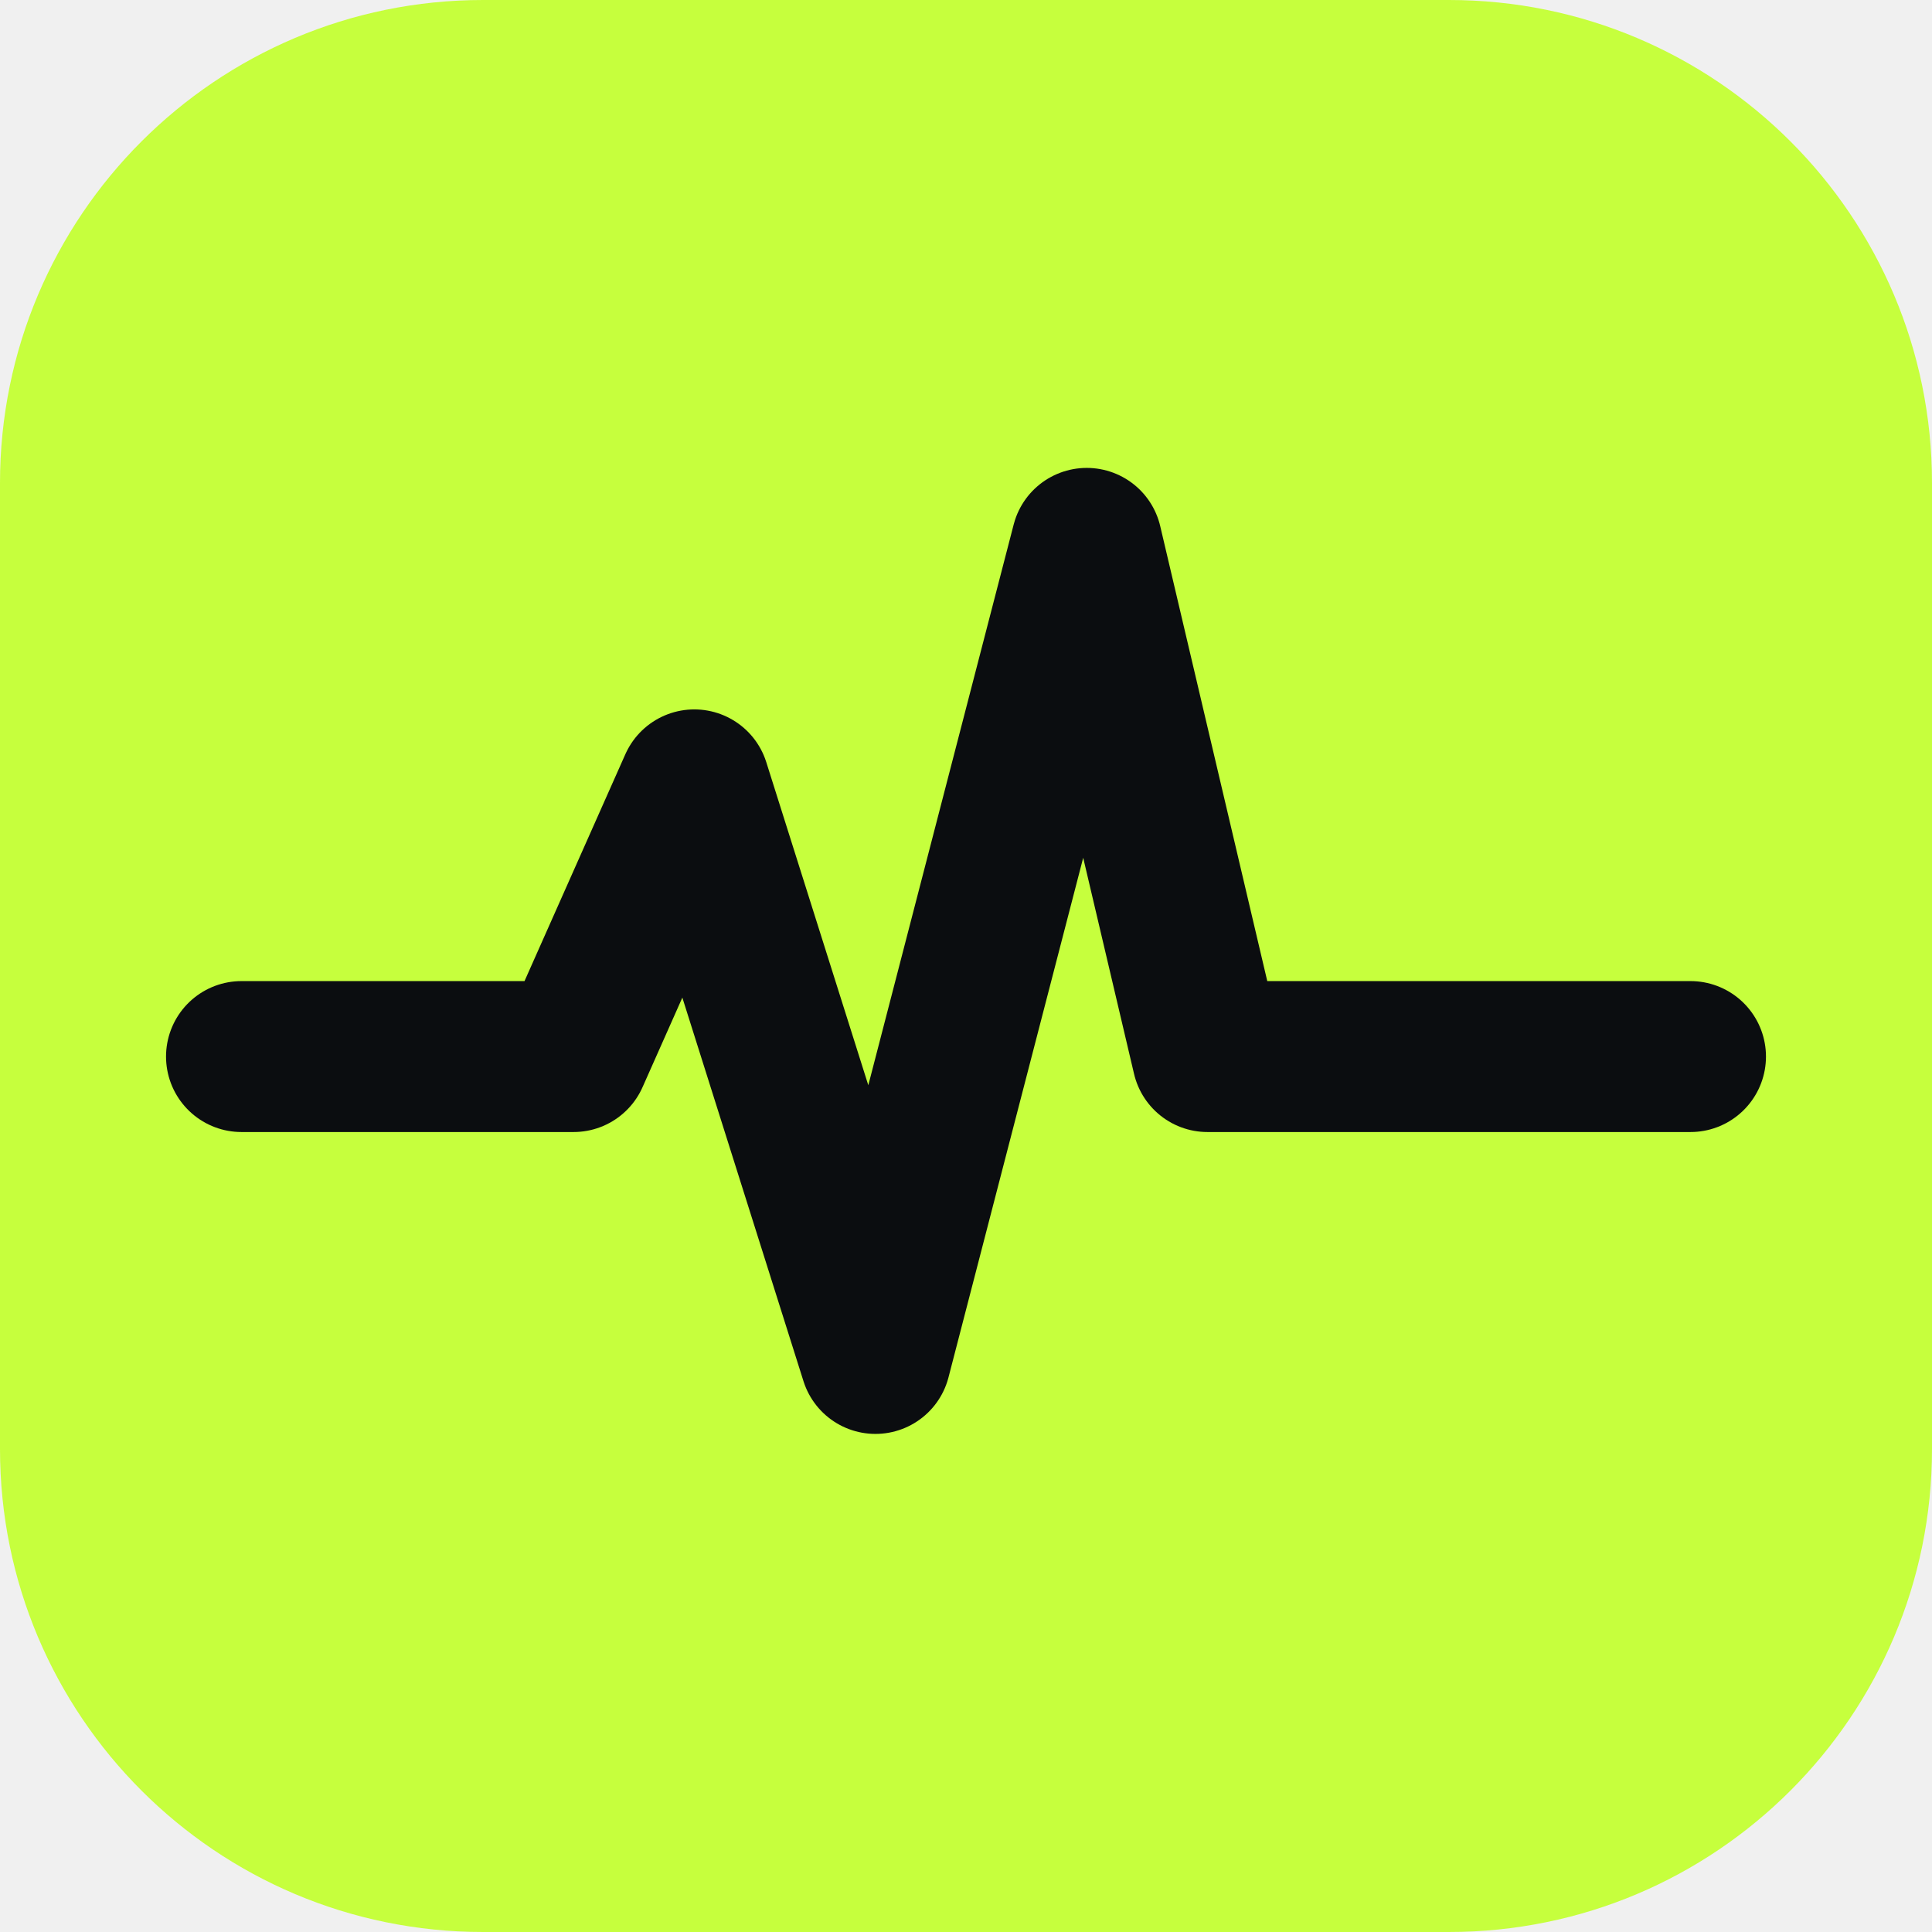
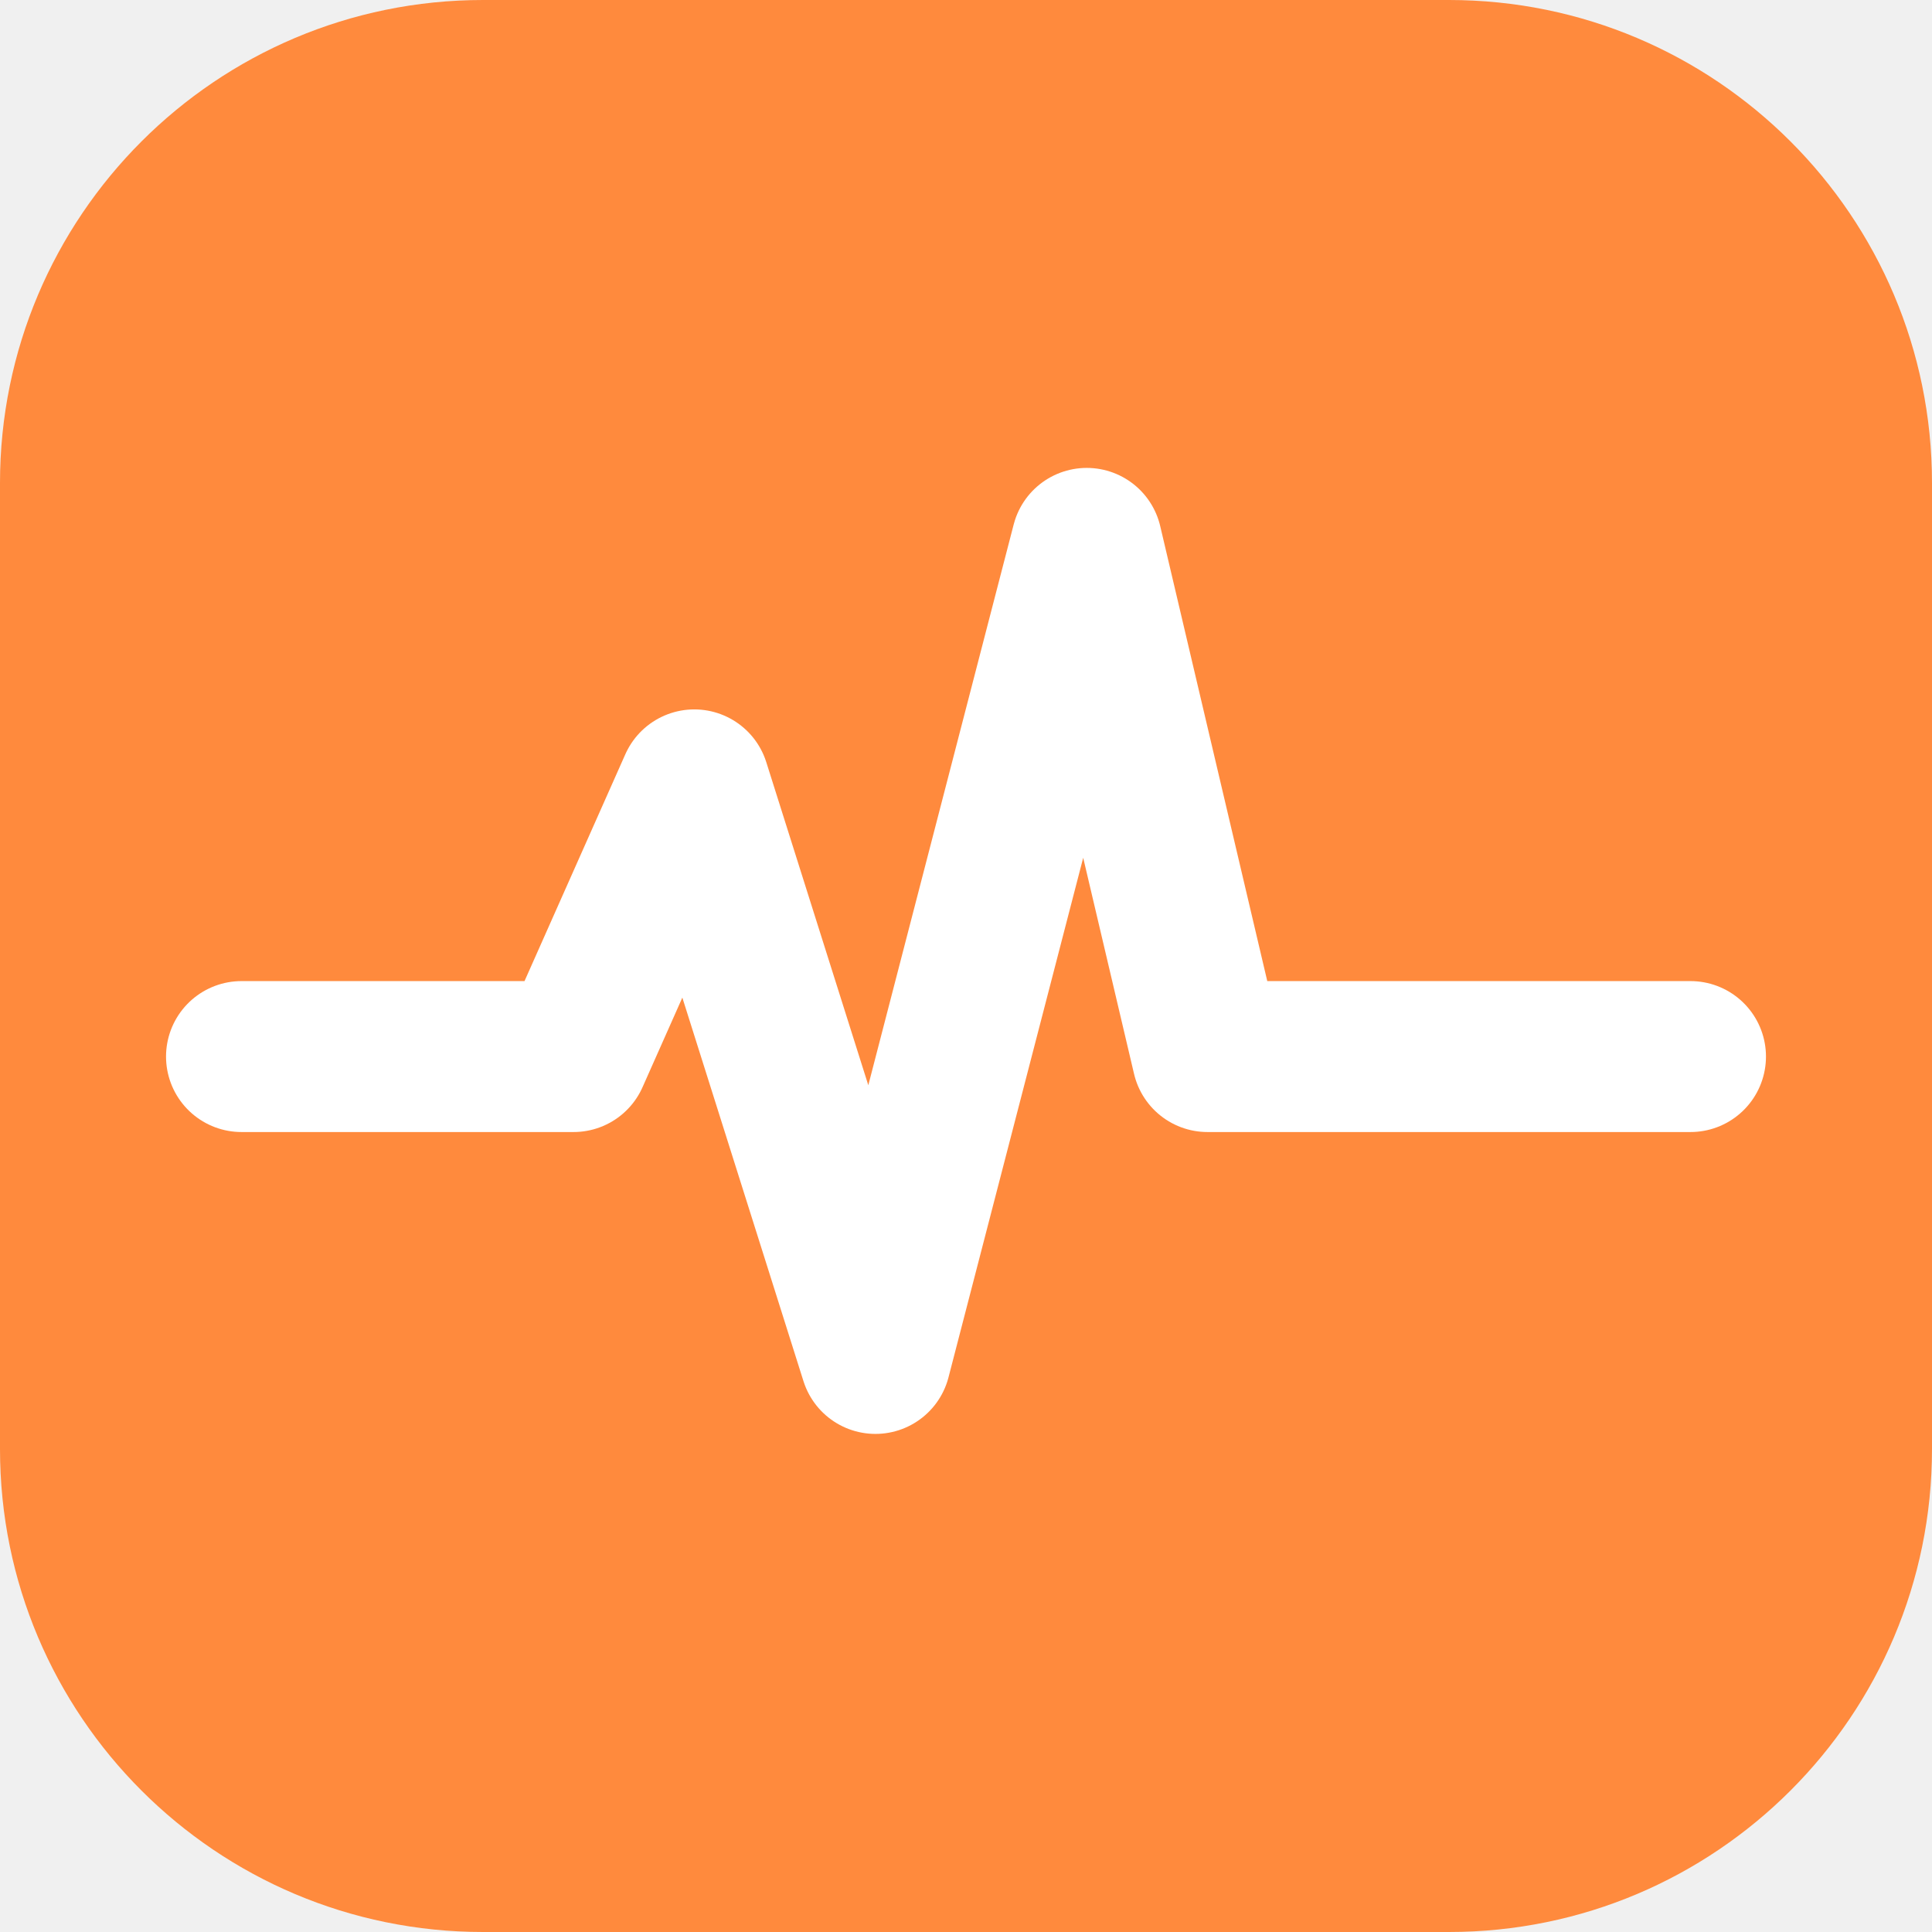
<svg xmlns="http://www.w3.org/2000/svg" viewBox="0 0 64 64">
-   <rect width="64" height="64" rx="16" fill="#C6FF3D" />
-   <path d="M8 35h11l4-9 6 19 7-27 4 17h16" fill="none" stroke="#0B0D10" stroke-width="5" stroke-linecap="round" stroke-linejoin="round" />
+   <rect width="64" height="64" rx="16" fill="#FF8A3D" />
+   <path d="M8 35h11l4-9 6 19 7-27 4 17h16" fill="none" stroke="#FFFFFF" stroke-width="5" stroke-linecap="round" stroke-linejoin="round" />
</svg>
